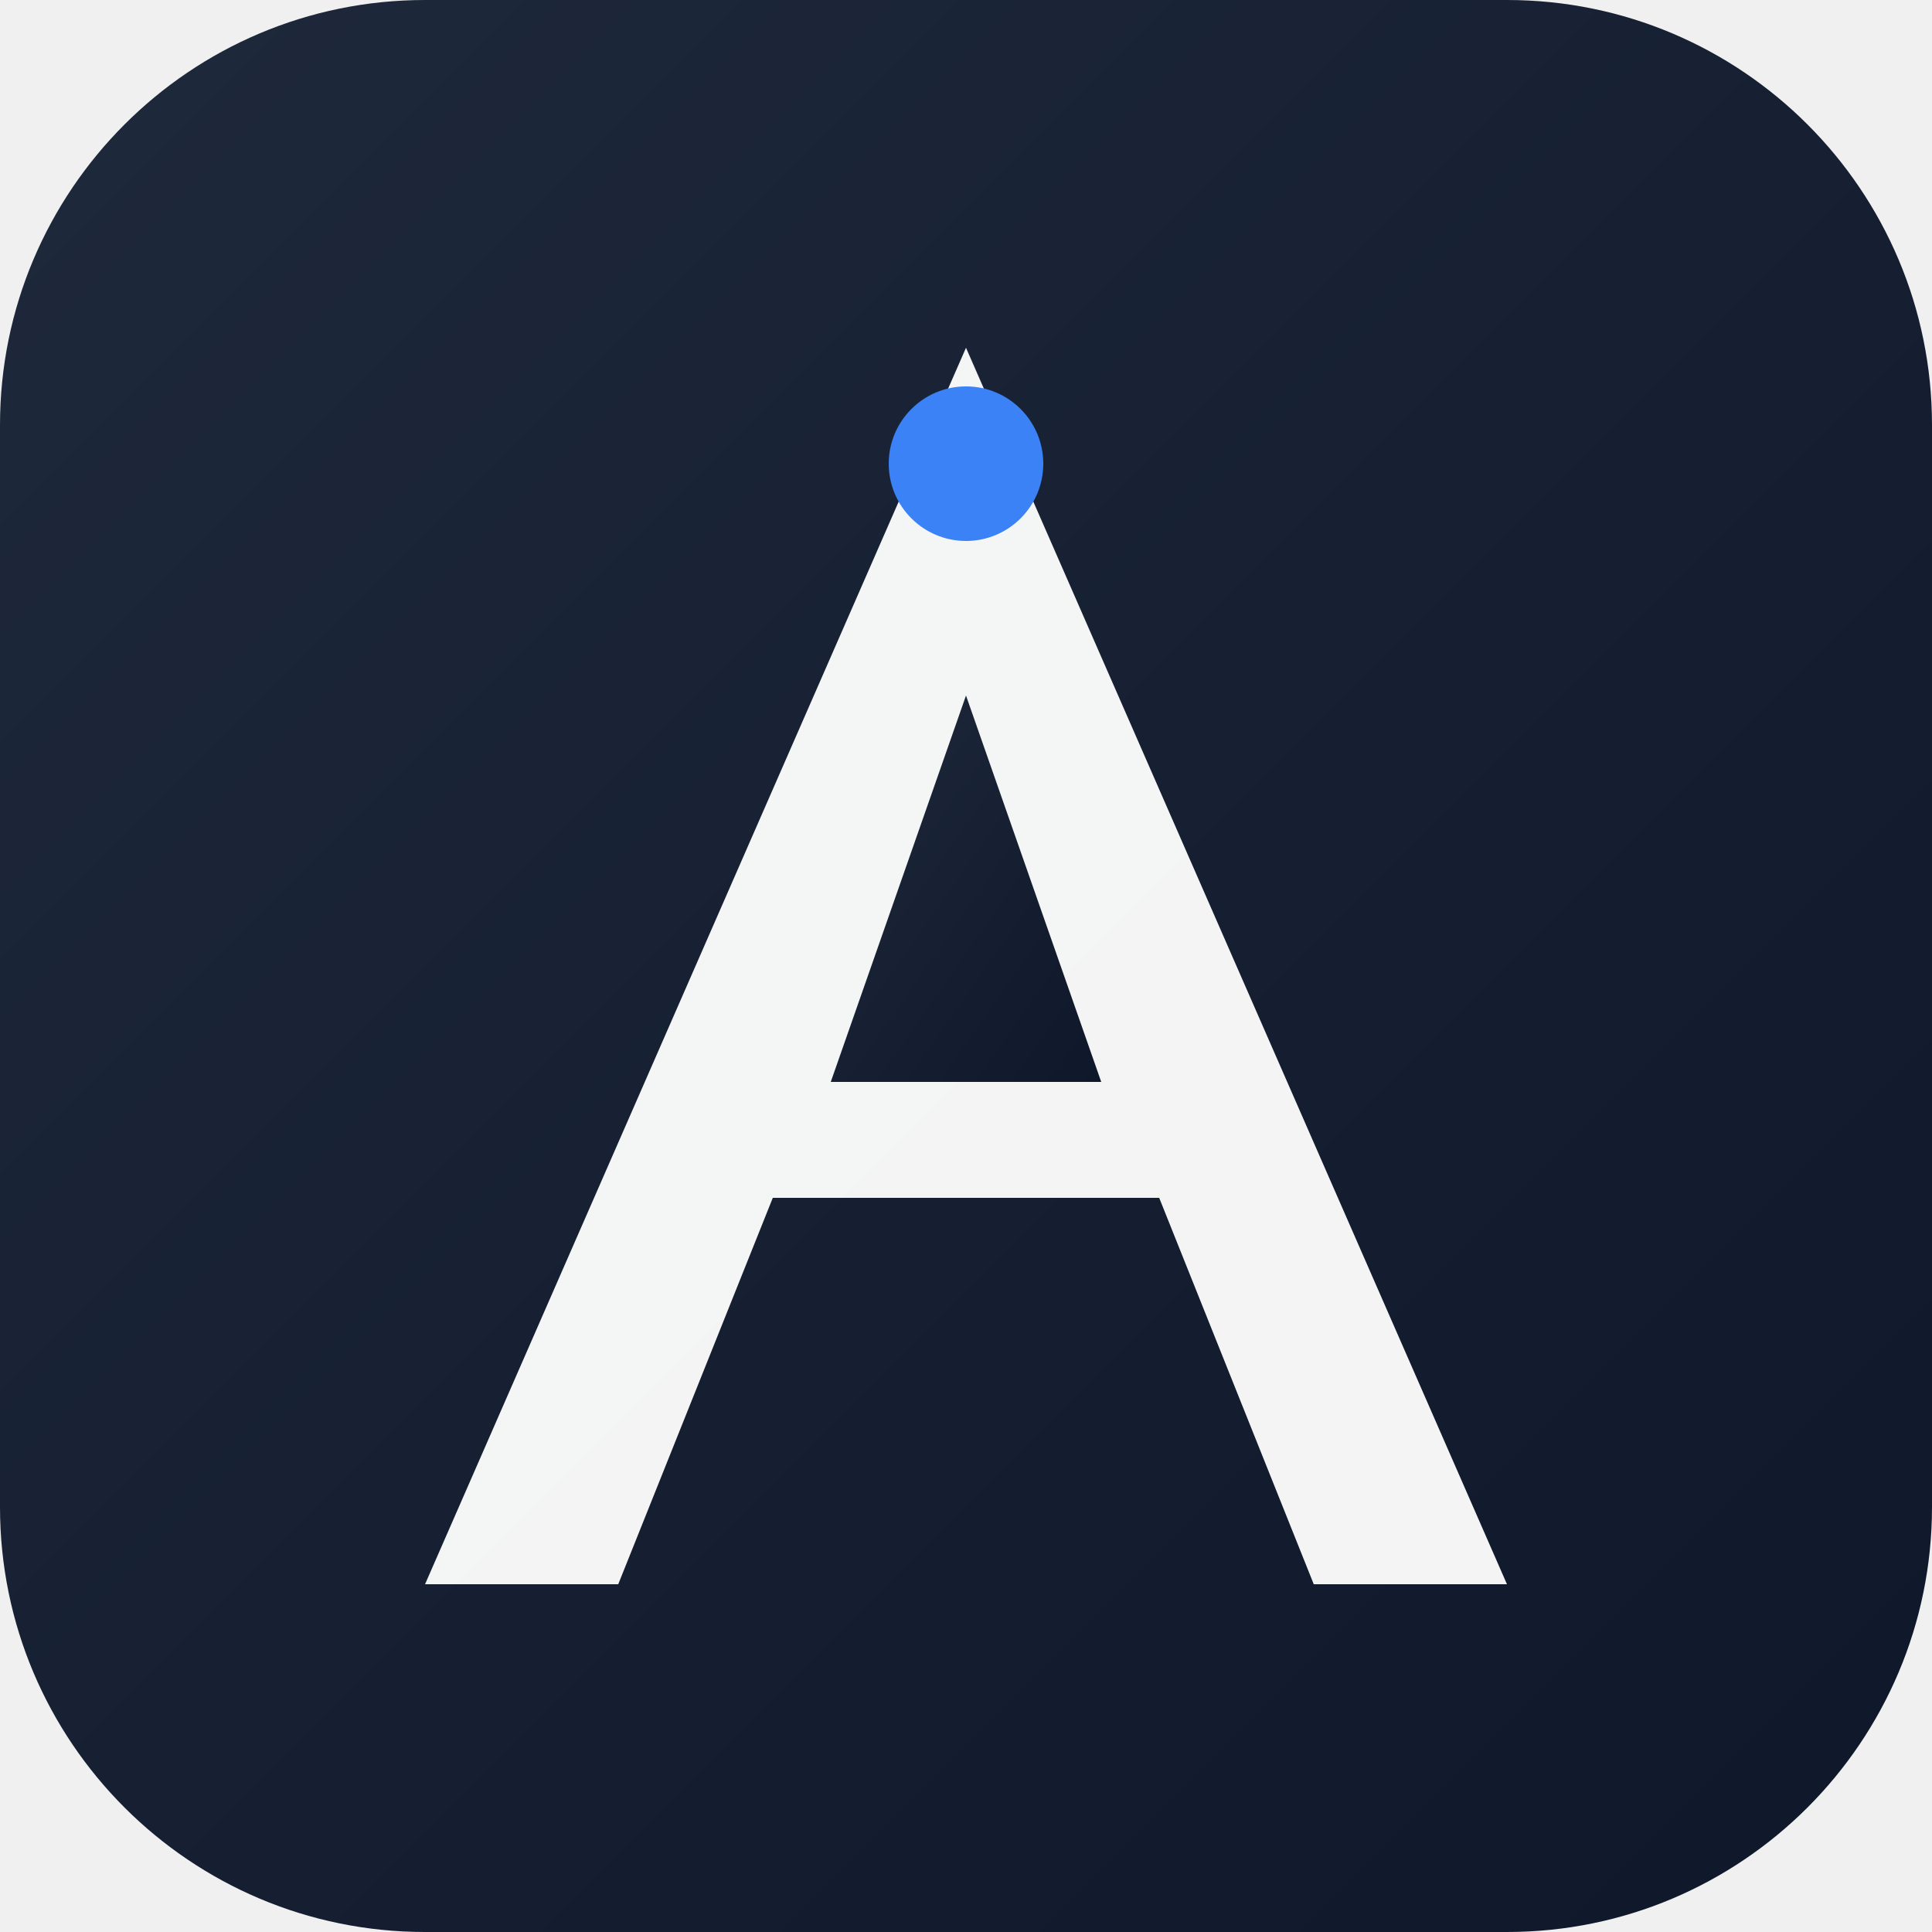
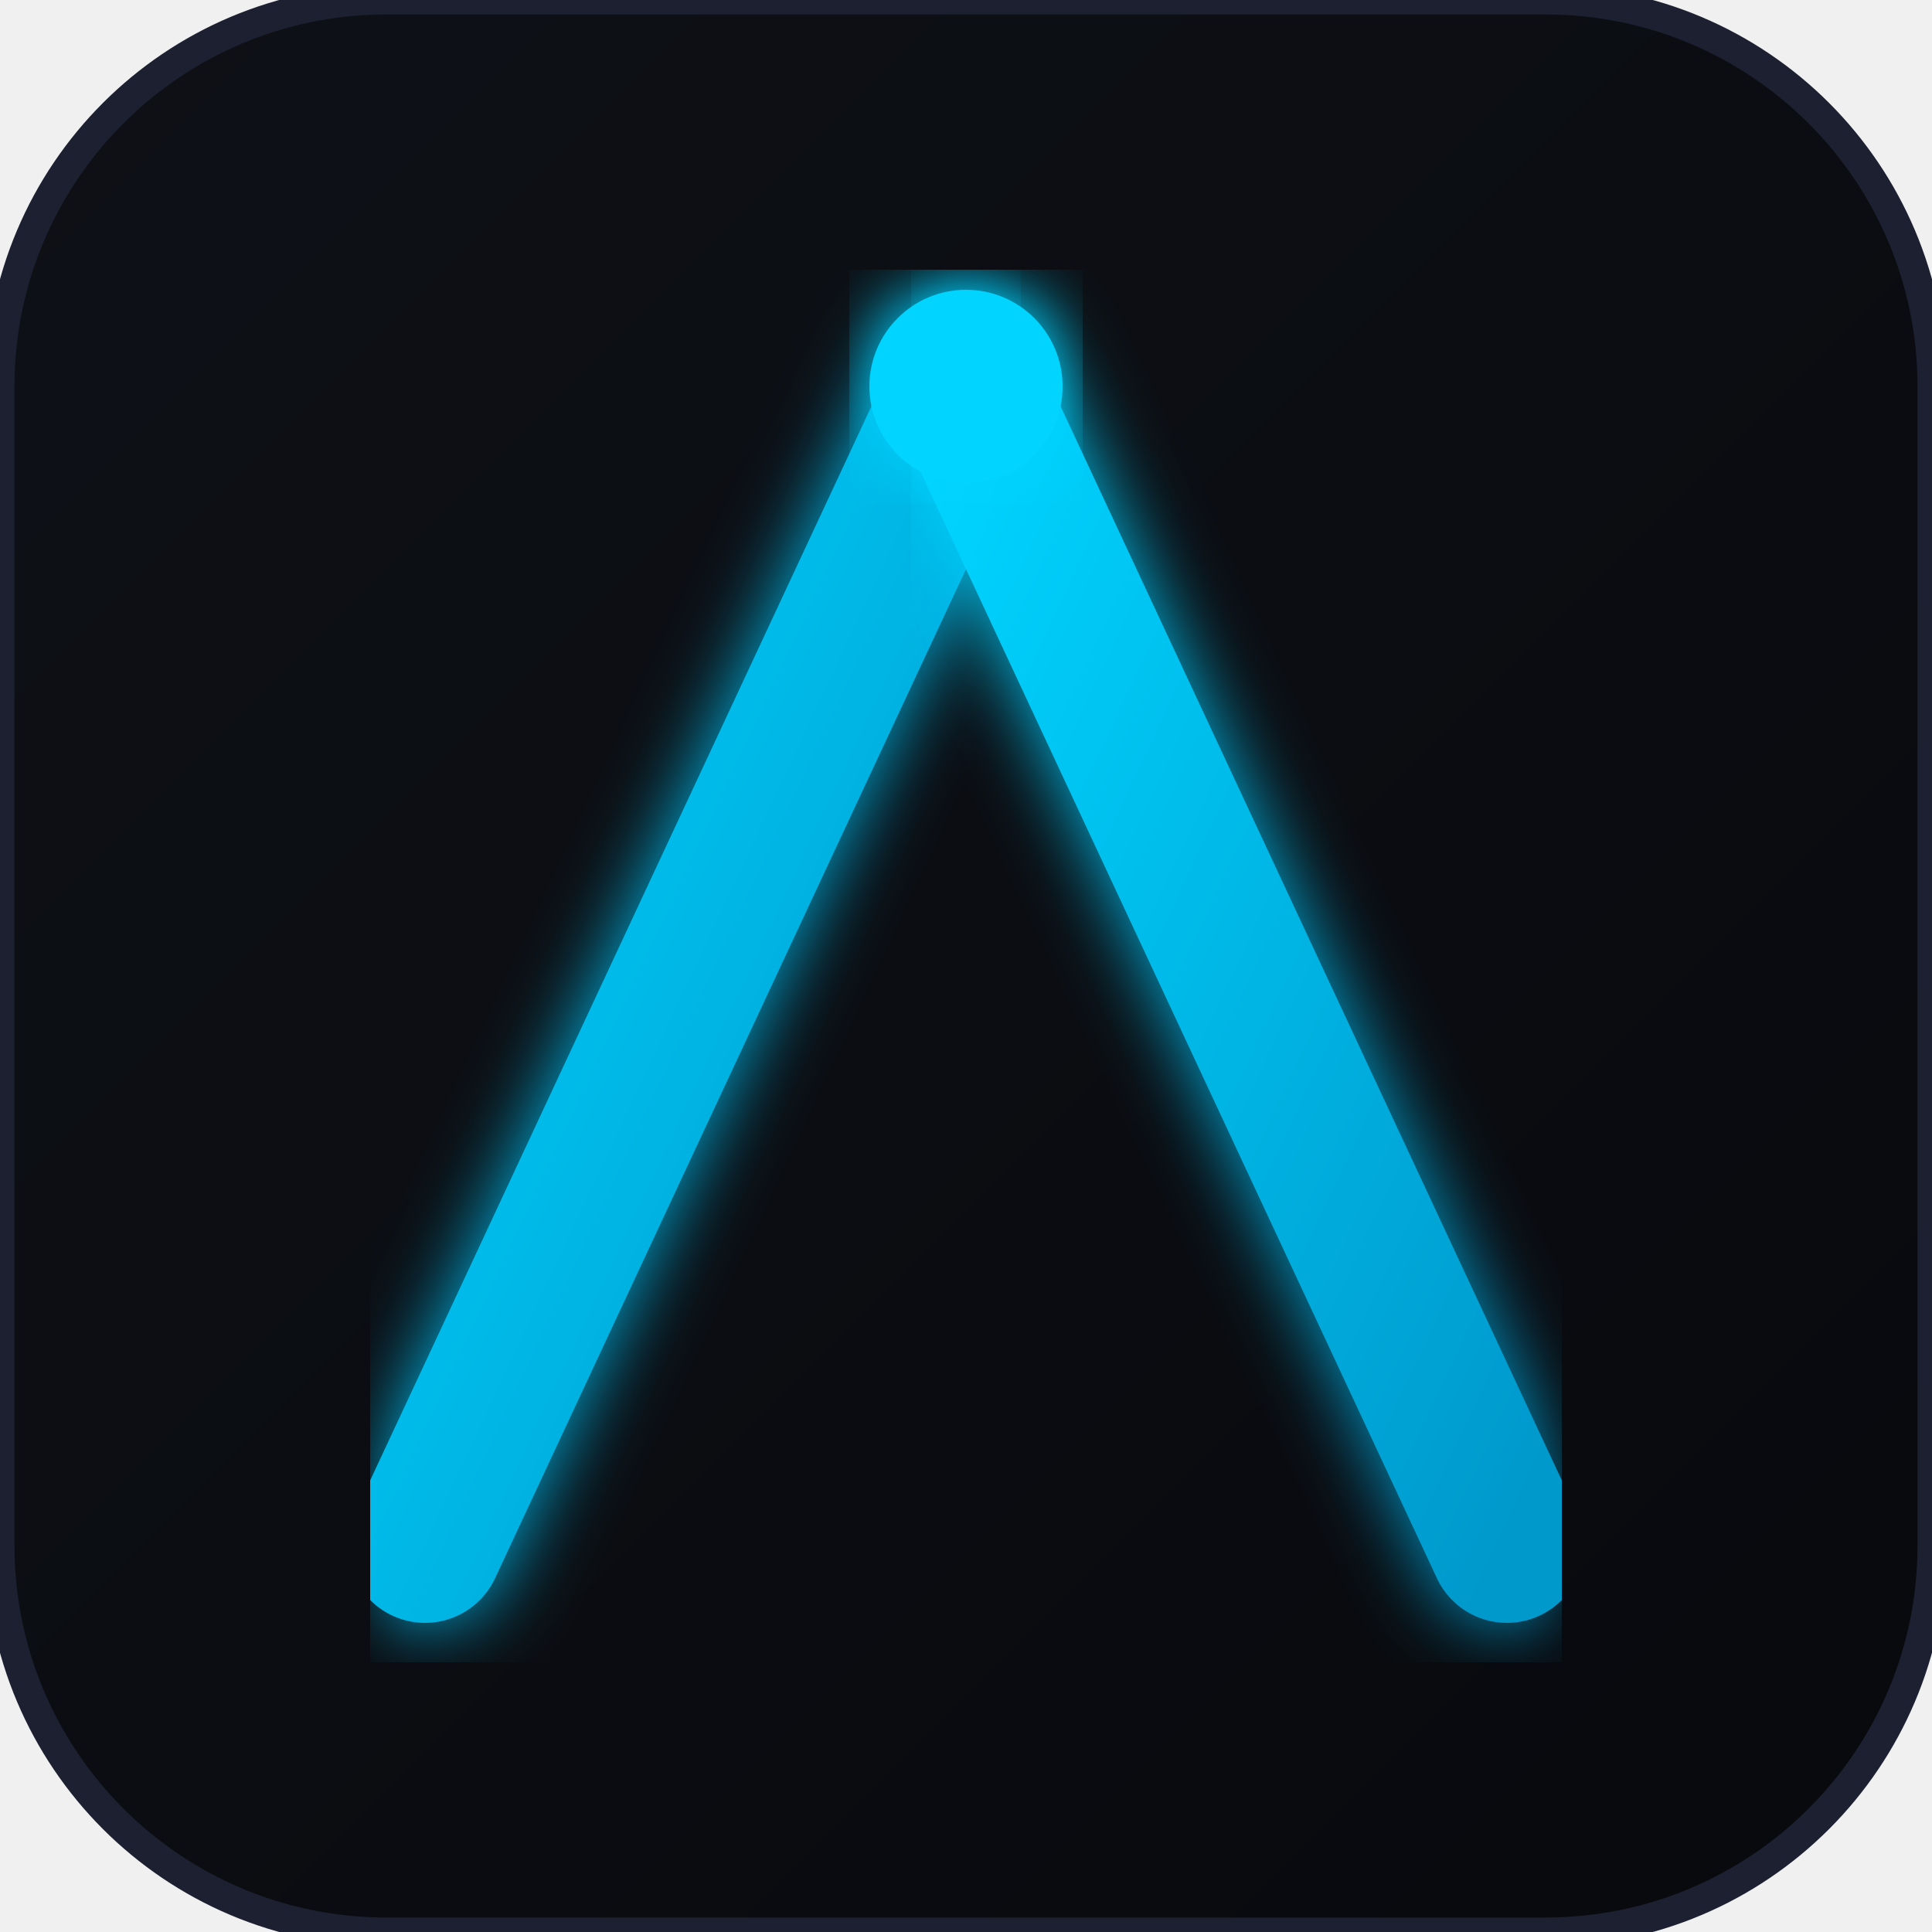
<svg xmlns="http://www.w3.org/2000/svg" viewBox="0 0 100 100" width="100" height="100">
  <defs>
-     <linearGradient id="bg" x1="0%" y1="0%" x2="100%" y2="100%">
-       <stop offset="0%" stop-color="#1e293b" />
-       <stop offset="100%" stop-color="#0f172a" />
+     <linearGradient id="bgGrad" x1="0%" y1="0%" x2="100%" y2="100%">
+       <stop offset="0%" stop-color="#0e1117" />
+       <stop offset="100%" stop-color="#08090d" />
    </linearGradient>
+     <linearGradient id="accentGrad" x1="0%" y1="0%" x2="100%" y2="100%">
+       <stop offset="0%" stop-color="#00d4ff" />
+       <stop offset="100%" stop-color="#0099cc" />
+     </linearGradient>
+     <filter id="glow">
+       <feGaussianBlur stdDeviation="2" result="blur" />
+       <feMerge>
+         <feMergeNode in="blur" />
+         <feMergeNode in="SourceGraphic" />
+       </feMerge>
+     </filter>
  </defs>
-   <rect width="100" height="100" rx="22" fill="url(#bg)" />
-   <path d="M50 18 L78 82 L68 82 L60 62 L40 62 L32 82 L22 82 Z" fill="white" opacity="0.95" />
-   <path d="M50 36 L57 56 L43 56 Z" fill="url(#bg)" />
-   <circle cx="50" cy="24" r="4" fill="#3b82f6" />
+   <rect width="100" height="100" rx="20" fill="url(#bgGrad)" />
+   <rect width="100" height="100" rx="20" fill="none" stroke="#1c2030" stroke-width="1.5" />
+   <line x1="22" y1="80" x2="50" y2="20" stroke="url(#accentGrad)" stroke-width="8" stroke-linecap="round" filter="url(#glow)" />
+   <line x1="78" y1="80" x2="50" y2="20" stroke="url(#accentGrad)" stroke-width="8" stroke-linecap="round" filter="url(#glow)" />
+   <line x1="32" y1="57" x2="68" y2="57" stroke="url(#accentGrad)" stroke-width="6" stroke-linecap="round" filter="url(#glow)" />
+   <circle cx="50" cy="20" r="5" fill="#00d4ff" filter="url(#glow)" />
</svg>
